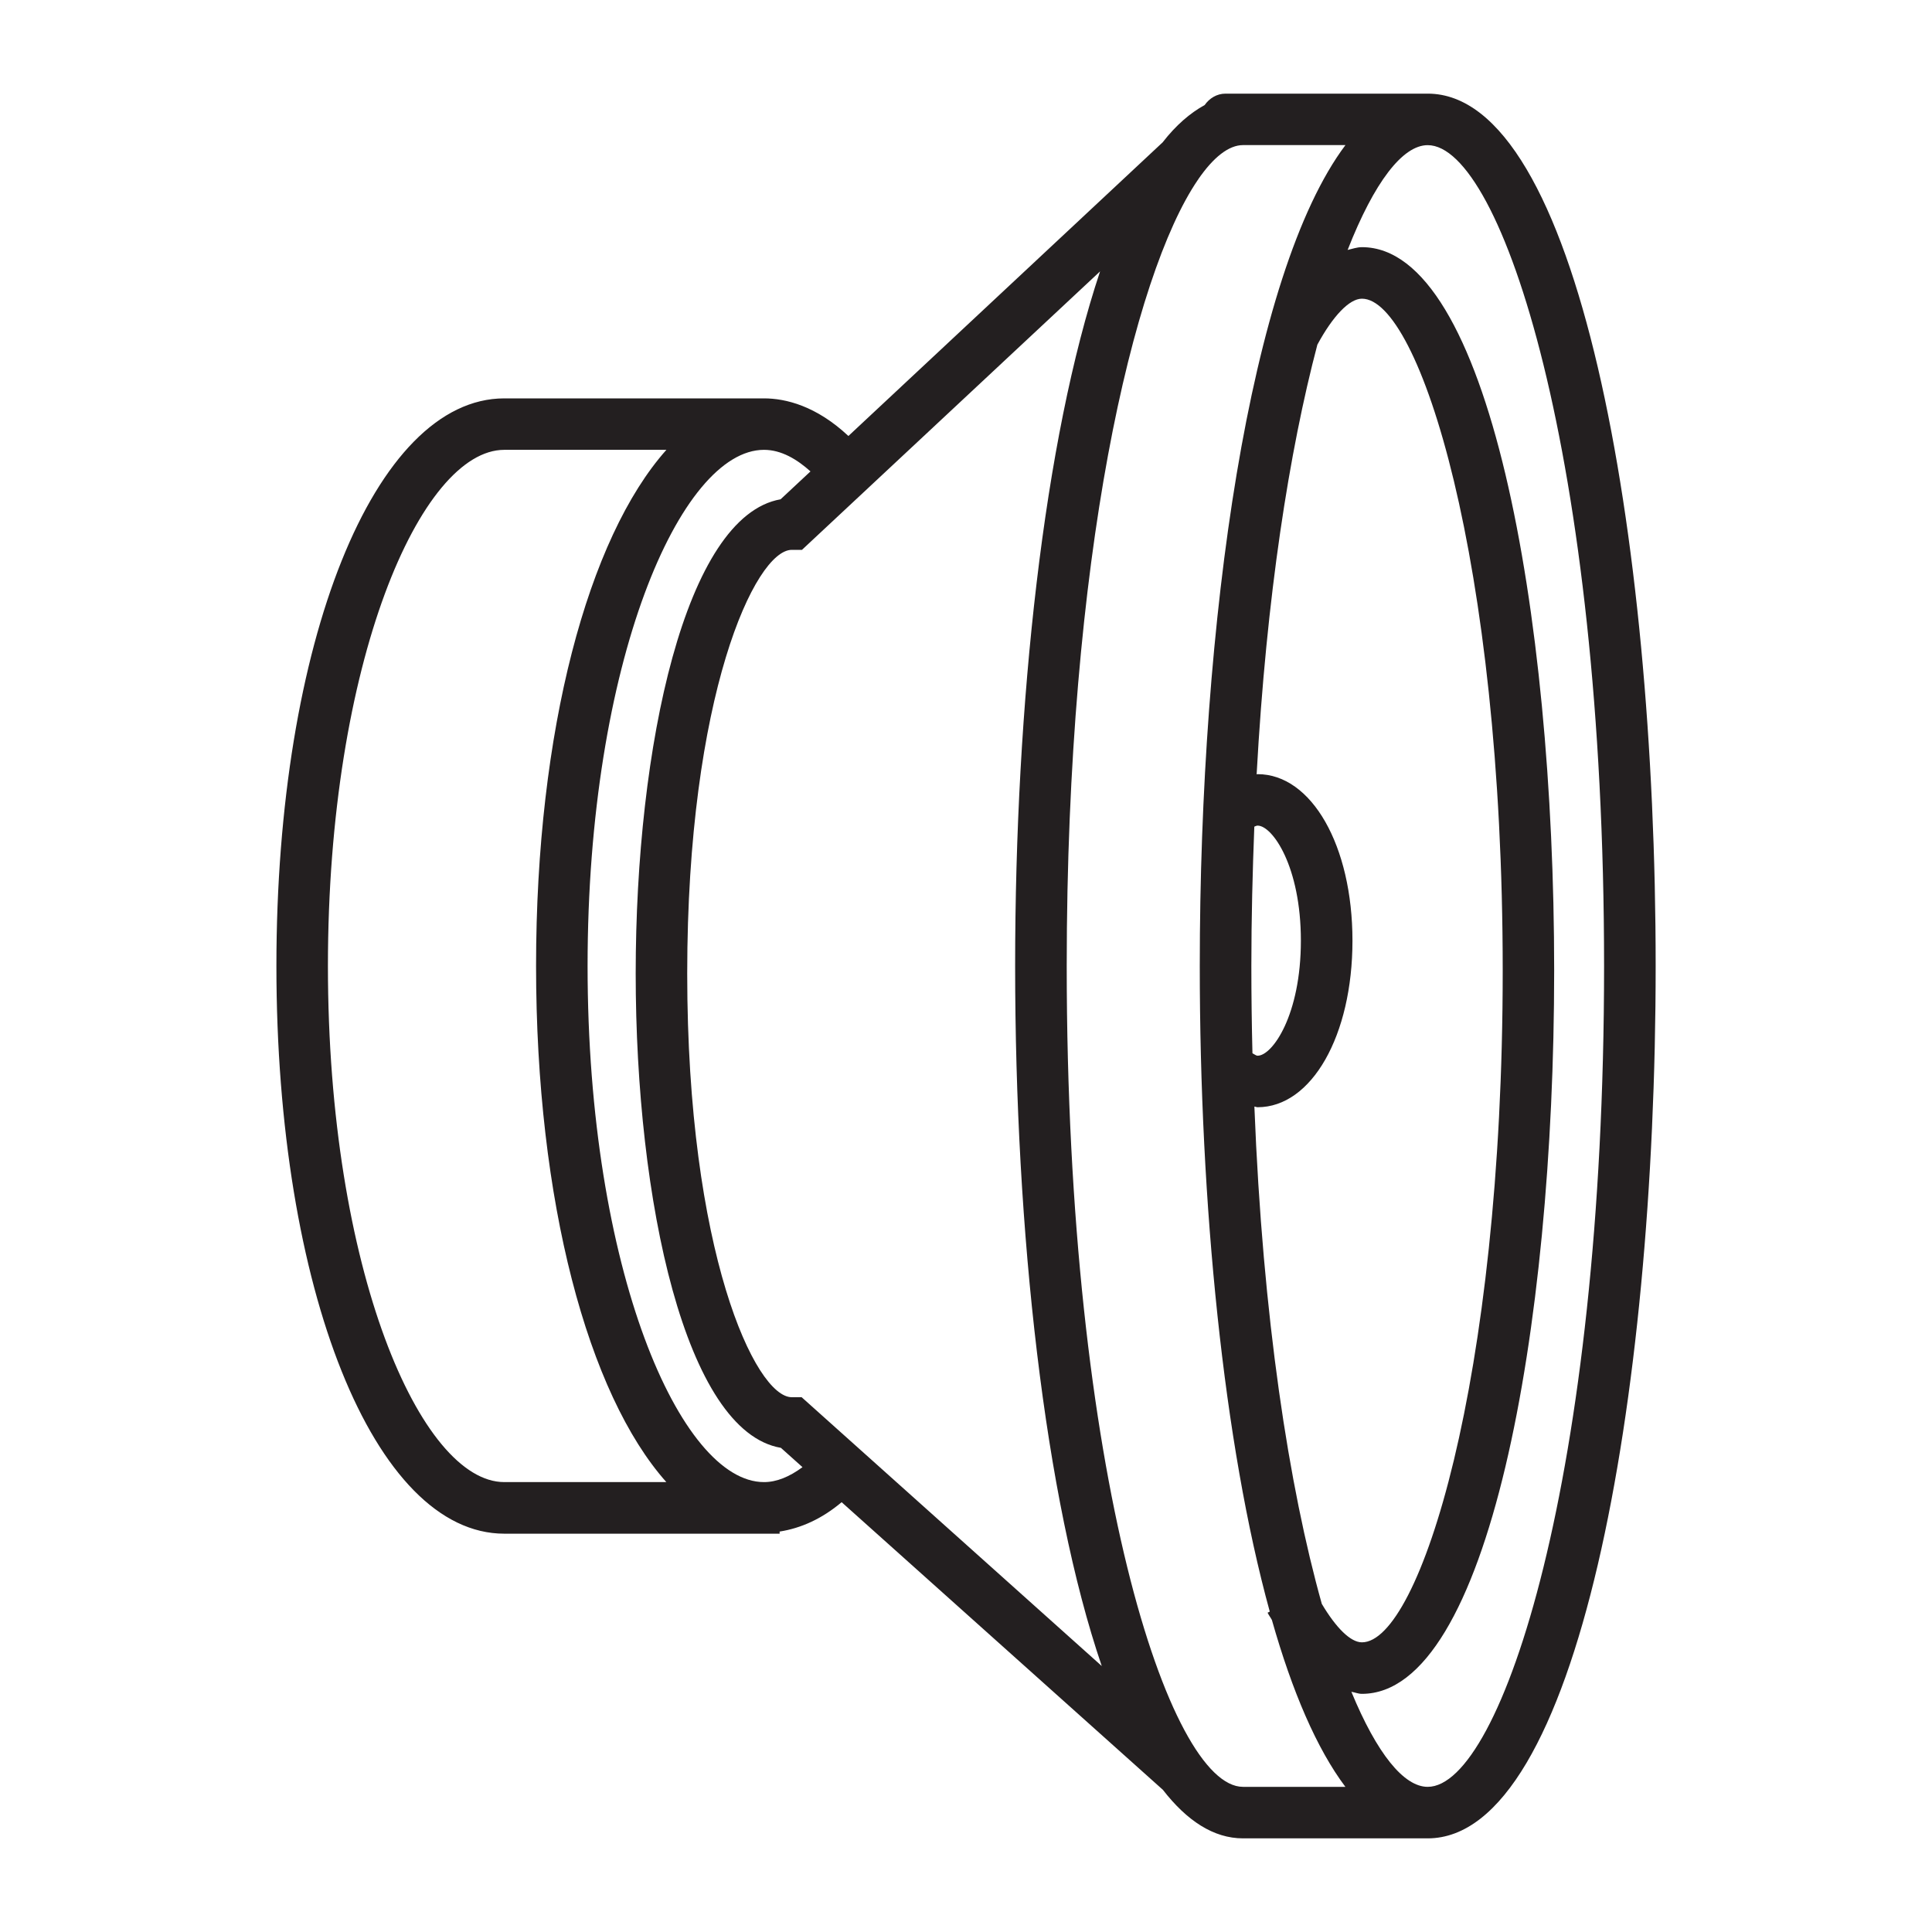
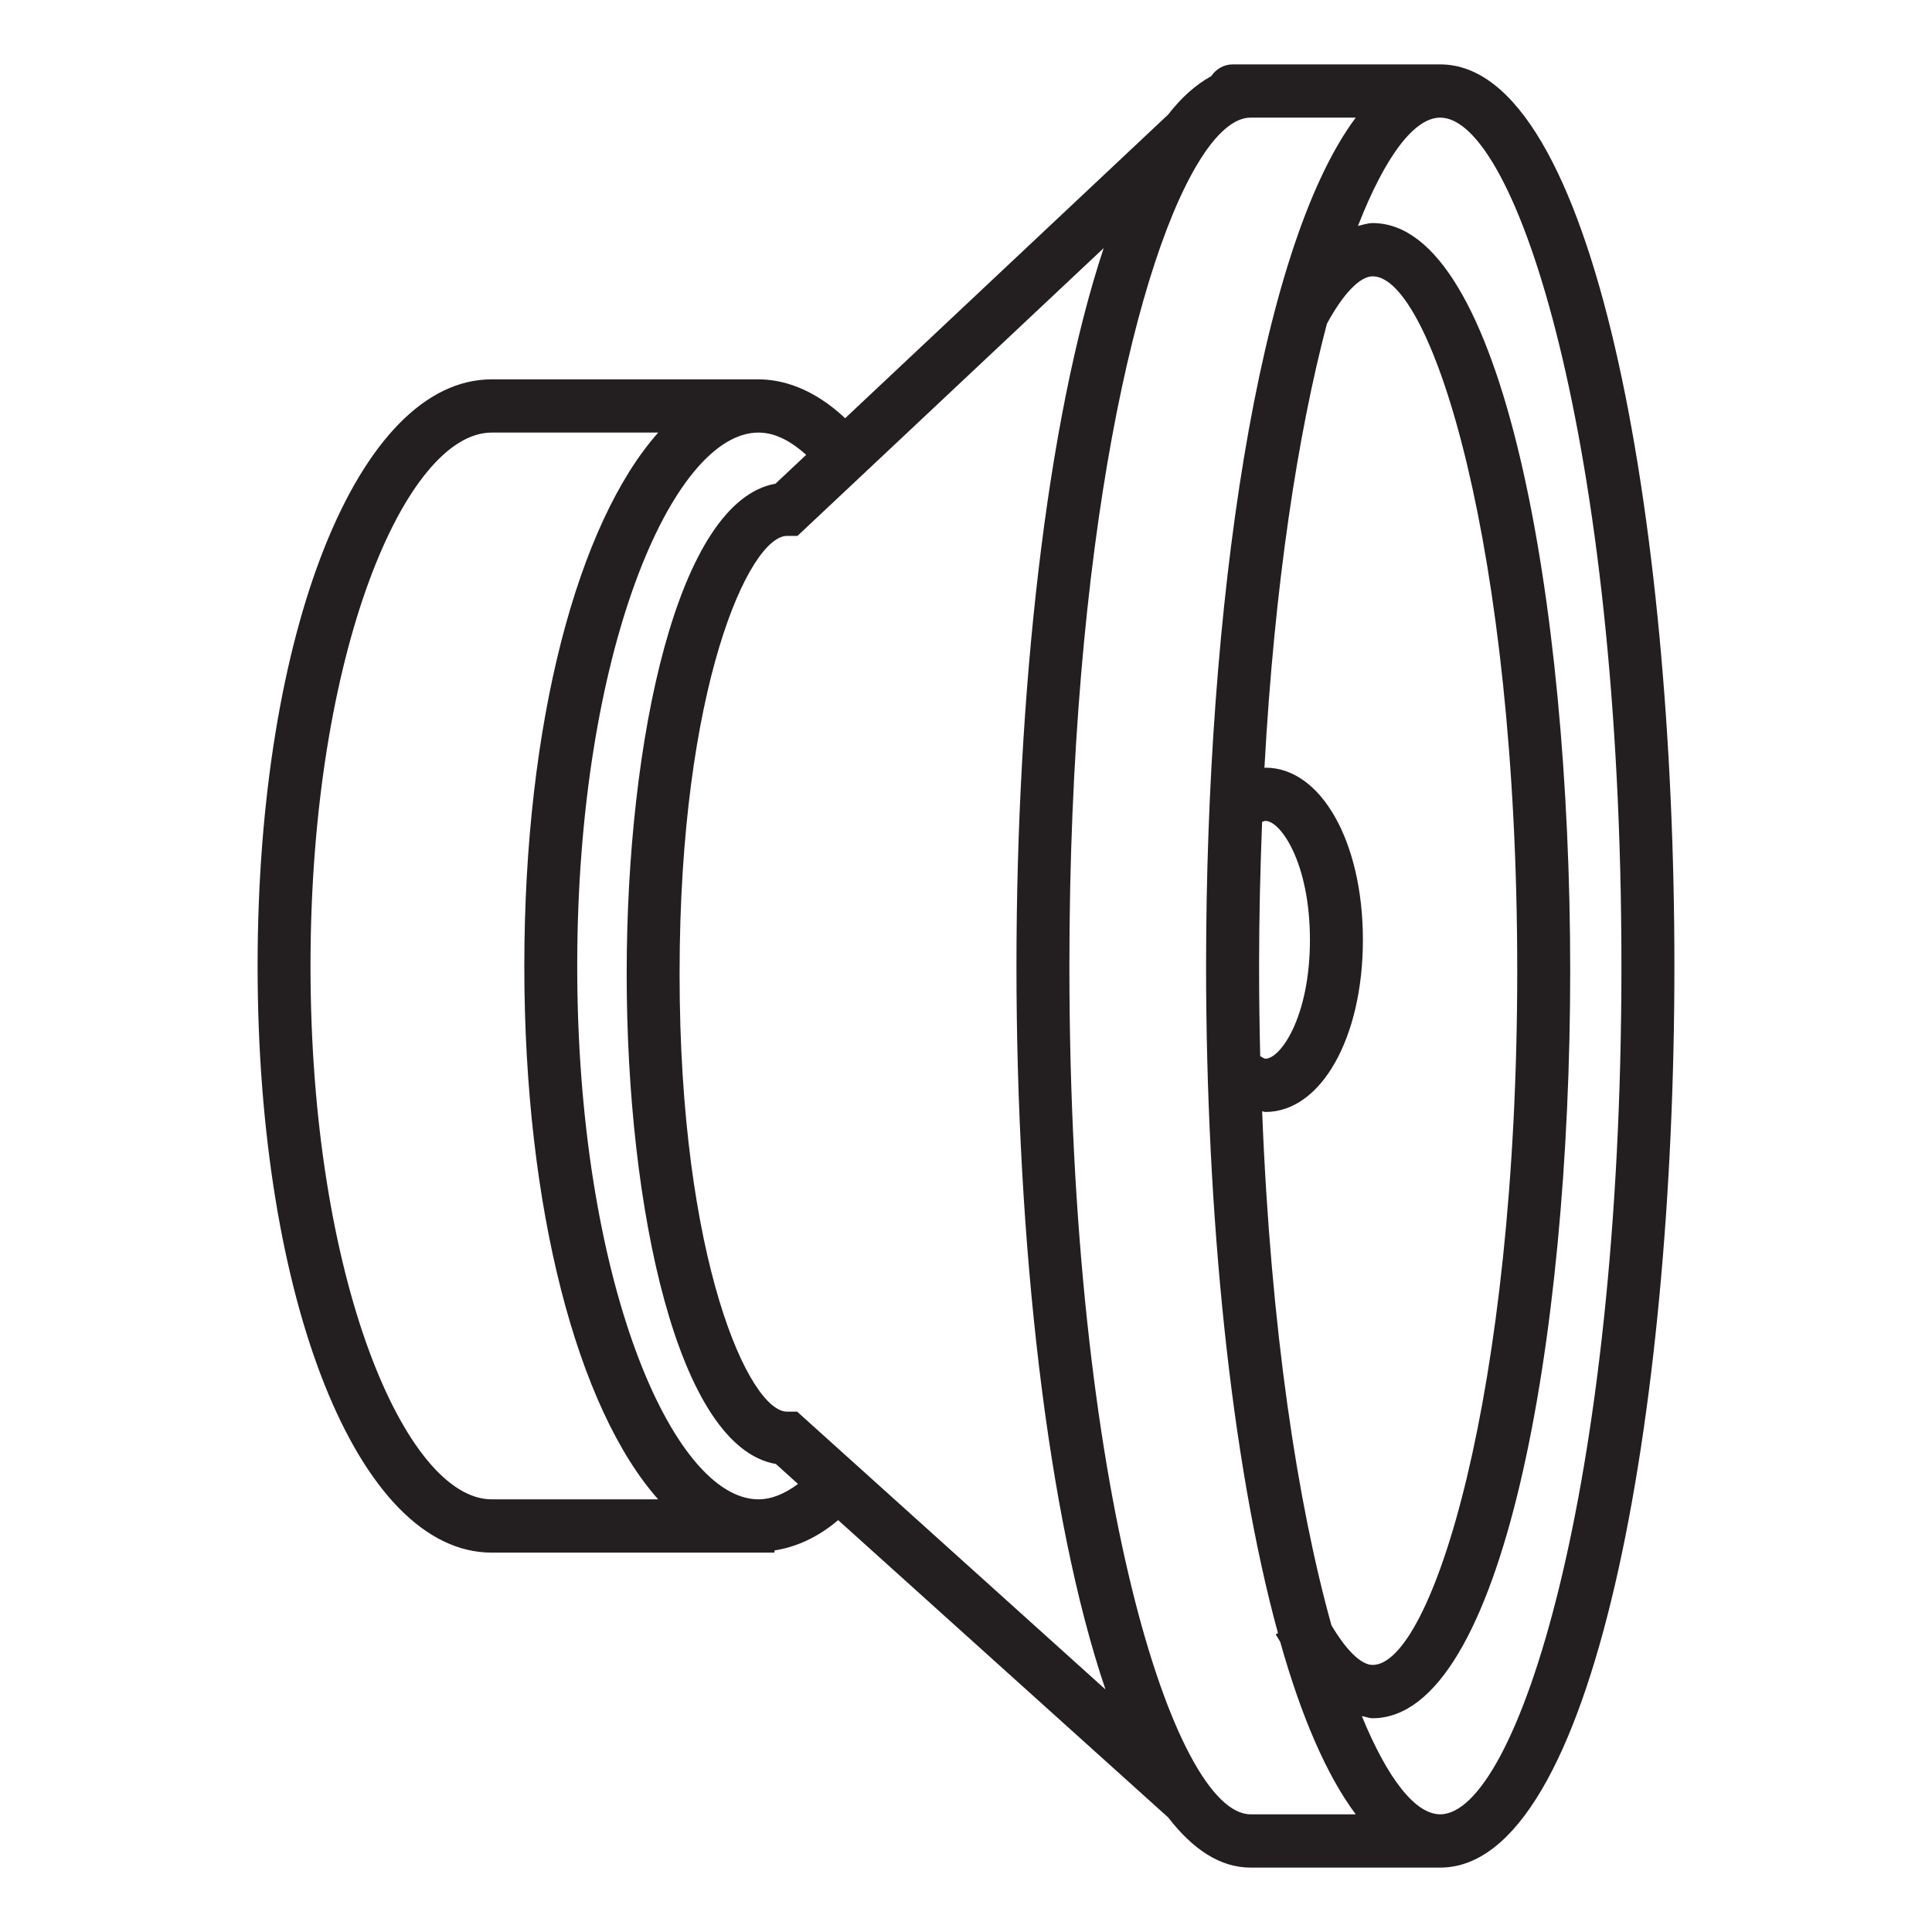
- <svg xmlns="http://www.w3.org/2000/svg" version="1.1" id="Layer_1" x="0px" y="0px" viewBox="0 0 30 30" style="enable-background:new 0 0 30 30;" xml:space="preserve">
-   <style type="text/css">
- 	.st0{fill:#231F20;}
- </style>
-   <path class="st0" d="M22.169,1.454h-3.139c-0.136,0-0.251,0.073-0.324,0.177c-0.229,0.126-0.447,0.315-0.65,0.576  L18.057,2.207l-4.883,4.563c-0.499-0.467-0.973-0.584-1.311-0.584H7.831C5.813,6.186,4.292,9.975,4.292,15  c0,5.024,1.521,8.815,3.539,8.815h4.275v-0.033c0.333-0.052,0.658-0.199,0.963-0.456l4.988,4.466  c0.372,0.479,0.786,0.754,1.245,0.754h2.867c2.324,0,3.54-6.815,3.54-13.547C25.709,8.268,24.493,1.454,22.169,1.454  z M5.092,15c0-4.723,1.443-8.015,2.739-8.015h2.517C9.132,8.349,8.324,11.344,8.324,15  c0,3.655,0.807,6.649,2.023,8.014H7.831C6.535,23.014,5.092,19.723,5.092,15z M11.863,23.014  c-1.295,0-2.739-3.291-2.739-8.014c0-4.723,1.444-8.015,2.739-8.015c0.27,0,0.514,0.148,0.722,0.335l-0.464,0.433  c-1.478,0.26-2.25,3.833-2.25,7.364c0,3.535,0.774,7.112,2.255,7.365l0.335,0.3  C12.261,22.93,12.061,23.014,11.863,23.014z M12.448,21.696h-0.153c-0.567,0-1.624-2.26-1.624-6.579  s1.057-6.579,1.624-6.579h0.158l4.629-4.324C16.212,6.819,15.763,10.92,15.763,15c0,4.123,0.458,8.27,1.345,10.87  L12.448,21.696z M16.564,15c0-6.358,1.034-10.735,2.033-12.202l0.007-0.006l-0.002-0.002  c0.24-0.35,0.479-0.537,0.7-0.537h1.59C19.404,4.235,18.63,9.637,18.63,15c0,3.701,0.37,7.42,1.087,10.025  l-0.034,0.017c0.021,0.043,0.045,0.072,0.067,0.113c0.315,1.111,0.697,2,1.141,2.591h-1.59  C18.158,27.746,16.564,22.898,16.564,15z M21.148,4.638c0.892,0,2.186,4.064,2.186,10.432  c0,6.369-1.294,10.432-2.186,10.432c-0.177,0-0.402-0.225-0.623-0.597c-0.509-1.813-0.918-4.442-1.047-7.722  c0.017,0.001,0.033,0.01,0.05,0.01c0.839,0,1.473-1.112,1.473-2.586c0-1.475-0.634-2.586-1.473-2.586  c-0.005,0-0.01,0.003-0.015,0.003c0.152-2.769,0.508-5.024,0.943-6.672C20.697,4.907,20.953,4.638,21.148,4.638z   M19.431,15c0-0.753,0.019-1.468,0.046-2.164c0.017-0.006,0.034-0.016,0.051-0.016c0.229,0,0.672,0.631,0.672,1.787  s-0.443,1.786-0.672,1.786c-0.024,0-0.053-0.025-0.08-0.038C19.437,15.913,19.431,15.463,19.431,15z   M22.169,27.746c-0.371,0-0.789-0.517-1.185-1.476c0.055,0.009,0.107,0.032,0.163,0.032  c1.96,0,2.986-5.651,2.986-11.233S23.107,3.838,21.148,3.838c-0.076,0-0.148,0.026-0.222,0.043  c0.413-1.053,0.854-1.627,1.243-1.627c1.144,0,2.739,4.849,2.739,12.747S23.312,27.746,22.169,27.746z" />
+ <svg xmlns="http://www.w3.org/2000/svg" width="60" height="60" viewBox="0 0 60 60">
+   <path fill="#231F20" d="M44.727,2 L38.279,2 C37.999,2 37.763,2.151 37.614,2.366 C37.143,2.626 36.696,3.017 36.279,3.558 L36.279,3.557 L26.247,12.988 C25.22,12.024 24.248,11.781 23.554,11.781 L15.27,11.781 C11.125,11.781 8,19.613 8,29.999 C8,40.385 11.125,48.218 15.27,48.218 L24.052,48.218 L24.052,48.151 C24.736,48.043 25.405,47.74 26.03,47.209 L36.278,56.441 C37.042,57.432 37.893,58 38.837,58 L44.727,58 C49.502,58 52,43.913 52,29.999 C52,16.085 49.502,2 44.727,2 Z M9.643,29.999 C9.643,20.237 12.609,13.434 15.27,13.434 L20.441,13.434 C17.942,16.253 16.283,22.442 16.283,29.999 C16.283,37.555 17.942,43.743 20.439,46.563 L15.27,46.563 C12.609,46.563 9.643,39.761 9.643,29.999 Z M23.554,46.563 C20.892,46.563 17.926,39.761 17.926,29.999 C17.926,20.237 20.892,13.434 23.554,13.434 C24.109,13.434 24.609,13.741 25.037,14.125 L24.084,15.021 C21.048,15.559 19.462,22.944 19.462,30.242 C19.462,37.549 21.052,44.943 24.095,45.465 L24.783,46.086 C24.372,46.391 23.961,46.563 23.554,46.563 Z M24.756,43.84 L24.442,43.84 C23.277,43.84 21.105,39.169 21.105,30.242 C21.105,21.314 23.277,16.643 24.442,16.643 L24.766,16.643 L34.276,7.705 C32.49,13.09 31.567,21.566 31.567,29.999 C31.567,38.521 32.508,47.092 34.331,52.467 L24.756,43.84 Z M33.211,29.999 C33.211,16.858 35.335,7.812 37.388,4.78 L37.402,4.766 L37.398,4.762 C37.892,4.038 38.382,3.653 38.837,3.653 L42.104,3.653 C39.047,7.748 37.456,18.916 37.456,29.999 C37.456,37.649 38.216,45.336 39.689,50.72 L39.619,50.756 C39.663,50.844 39.713,50.904 39.758,50.989 C40.405,53.285 41.19,55.122 42.103,56.345 L38.837,56.345 C36.487,56.345 33.211,46.323 33.211,29.999 Z M42.629,8.581 C44.46,8.581 47.119,16.981 47.119,30.144 C47.119,43.307 44.46,51.706 42.629,51.706 C42.265,51.706 41.803,51.242 41.349,50.473 C40.304,46.724 39.463,41.292 39.197,34.513 C39.232,34.514 39.265,34.533 39.3,34.533 C41.024,34.533 42.326,32.234 42.326,29.187 C42.326,26.139 41.024,23.841 39.3,23.841 C39.289,23.841 39.279,23.848 39.268,23.848 C39.581,18.125 40.311,13.463 41.207,10.058 C41.703,9.137 42.229,8.581 42.629,8.581 Z M39.102,29.999 C39.102,28.444 39.14,26.965 39.196,25.527 C39.231,25.515 39.265,25.494 39.3,25.494 C39.77,25.494 40.681,26.798 40.681,29.187 C40.681,31.576 39.77,32.878 39.3,32.878 C39.252,32.878 39.192,32.826 39.137,32.8 C39.115,31.887 39.102,30.956 39.102,29.999 Z M44.727,56.345 C43.965,56.345 43.107,55.275 42.293,53.295 C42.406,53.313 42.514,53.361 42.628,53.361 C46.655,53.361 48.764,41.68 48.764,30.144 C48.764,18.607 46.655,6.928 42.629,6.928 C42.473,6.928 42.324,6.983 42.173,7.016 C43.022,4.84 43.927,3.653 44.727,3.653 C47.077,3.653 50.355,13.676 50.355,29.999 C50.355,46.323 47.077,56.345 44.727,56.345 Z" />
</svg>
